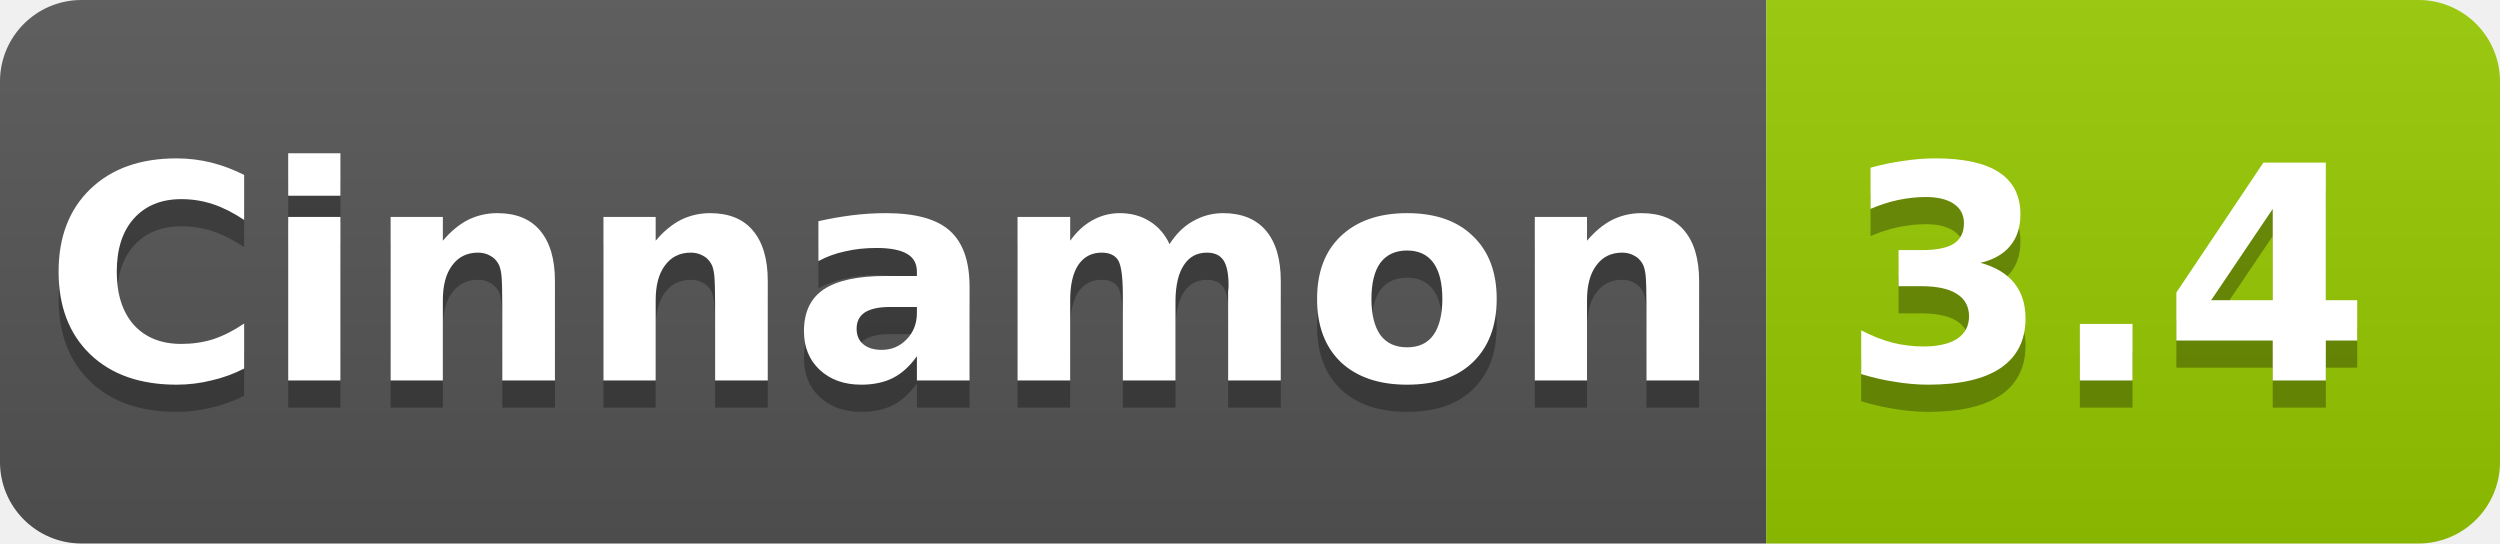
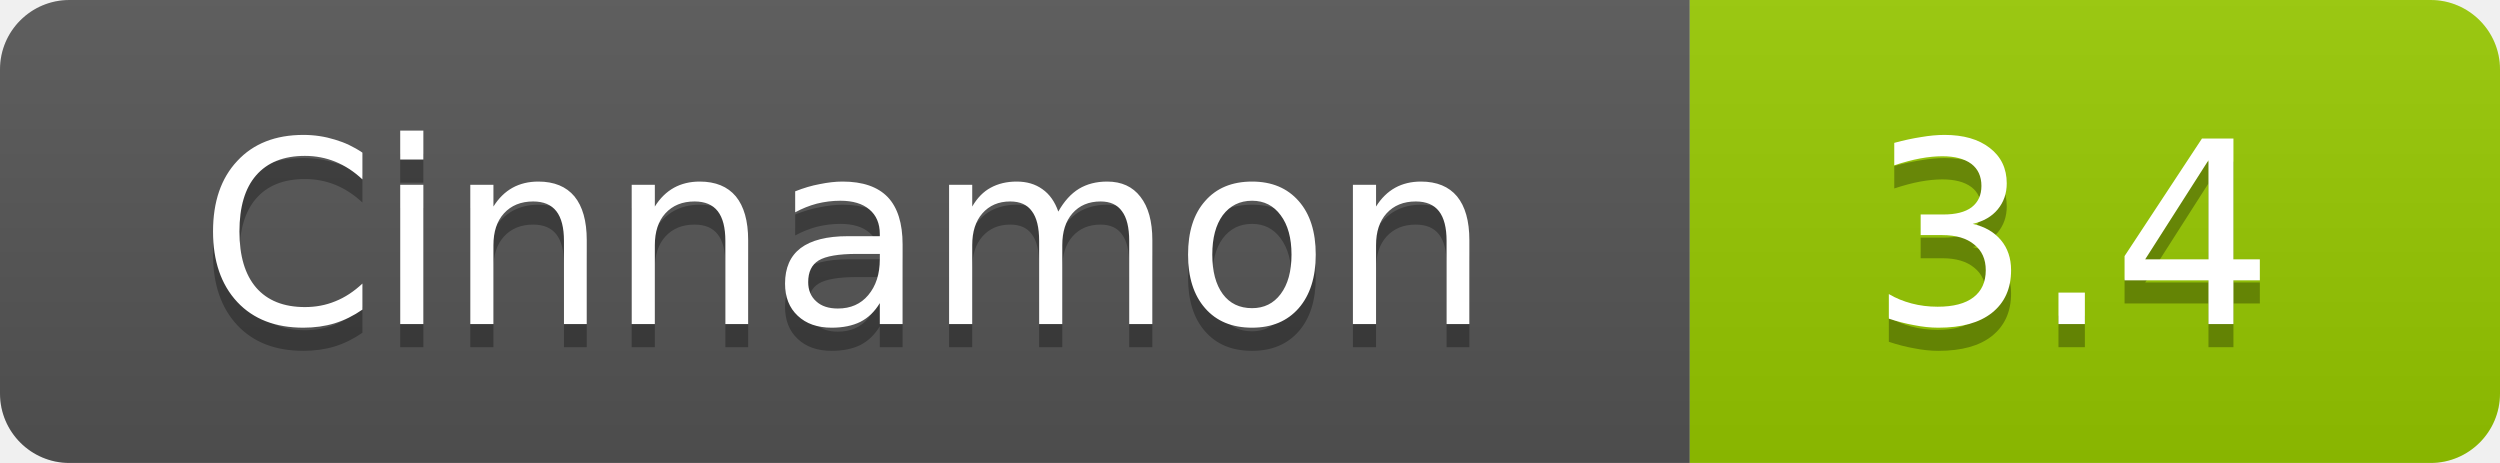
- <svg xmlns="http://www.w3.org/2000/svg" width="92" height="20">
+ <svg xmlns="http://www.w3.org/2000/svg" width="108" height="20">
  <linearGradient id="b" x2="0" y2="100%">
    <stop offset="0" stop-color="#bbb" stop-opacity=".1" />
    <stop offset="1" stop-opacity=".1" />
  </linearGradient>
  <clipPath id="a">
-     <rect width="92" height="20" rx="3" fill="#fff" />
+     <rect width="108" height="20" rx="3" fill="#fff" />
  </clipPath>
  <g clip-path="url(#a)">
-     <path fill="#555" d="M0 0h65v20H0z" />
-     <path fill="#97CA00" d="M65 0h27v20H65z" />
-     <path fill="url(#b)" d="M0 0h92v20H0z" />
+     <path fill="#555" d="M0 0h73v20H0z" />
+     <path fill="#97CA00" d="M73 0h35v20H73z" />
+     <path fill="url(#b)" d="M0 0h108v20H0z" />
  </g>
-   <g fill="#fff" text-anchor="middle" font-family="DejaVu Sans,Verdana,Geneva,sans-serif" font-weight="bold" font-size="11">
-     <text x="32.5" y="15" fill="#010101" fill-opacity=".3">Cinnamon</text>
-     <text x="32.5" y="14">Cinnamon</text>
-     <text x="77.5" y="15" fill="#010101" fill-opacity=".3">3.4</text>
-     <text x="77.5" y="14">3.4</text>
+   <g fill="#fff" text-anchor="middle" font-family="DejaVu Sans,Verdana,Geneva,sans-serif" font-size="11">
+     <text x="36.5" y="15" fill="#010101" fill-opacity=".3"> Cinnamon </text>
+     <text x="36.5" y="14"> Cinnamon </text>
+     <text x="89.5" y="15" fill="#010101" fill-opacity=".3"> 3.4 </text>
+     <text x="89.5" y="14"> 3.4 </text>
  </g>
</svg>
